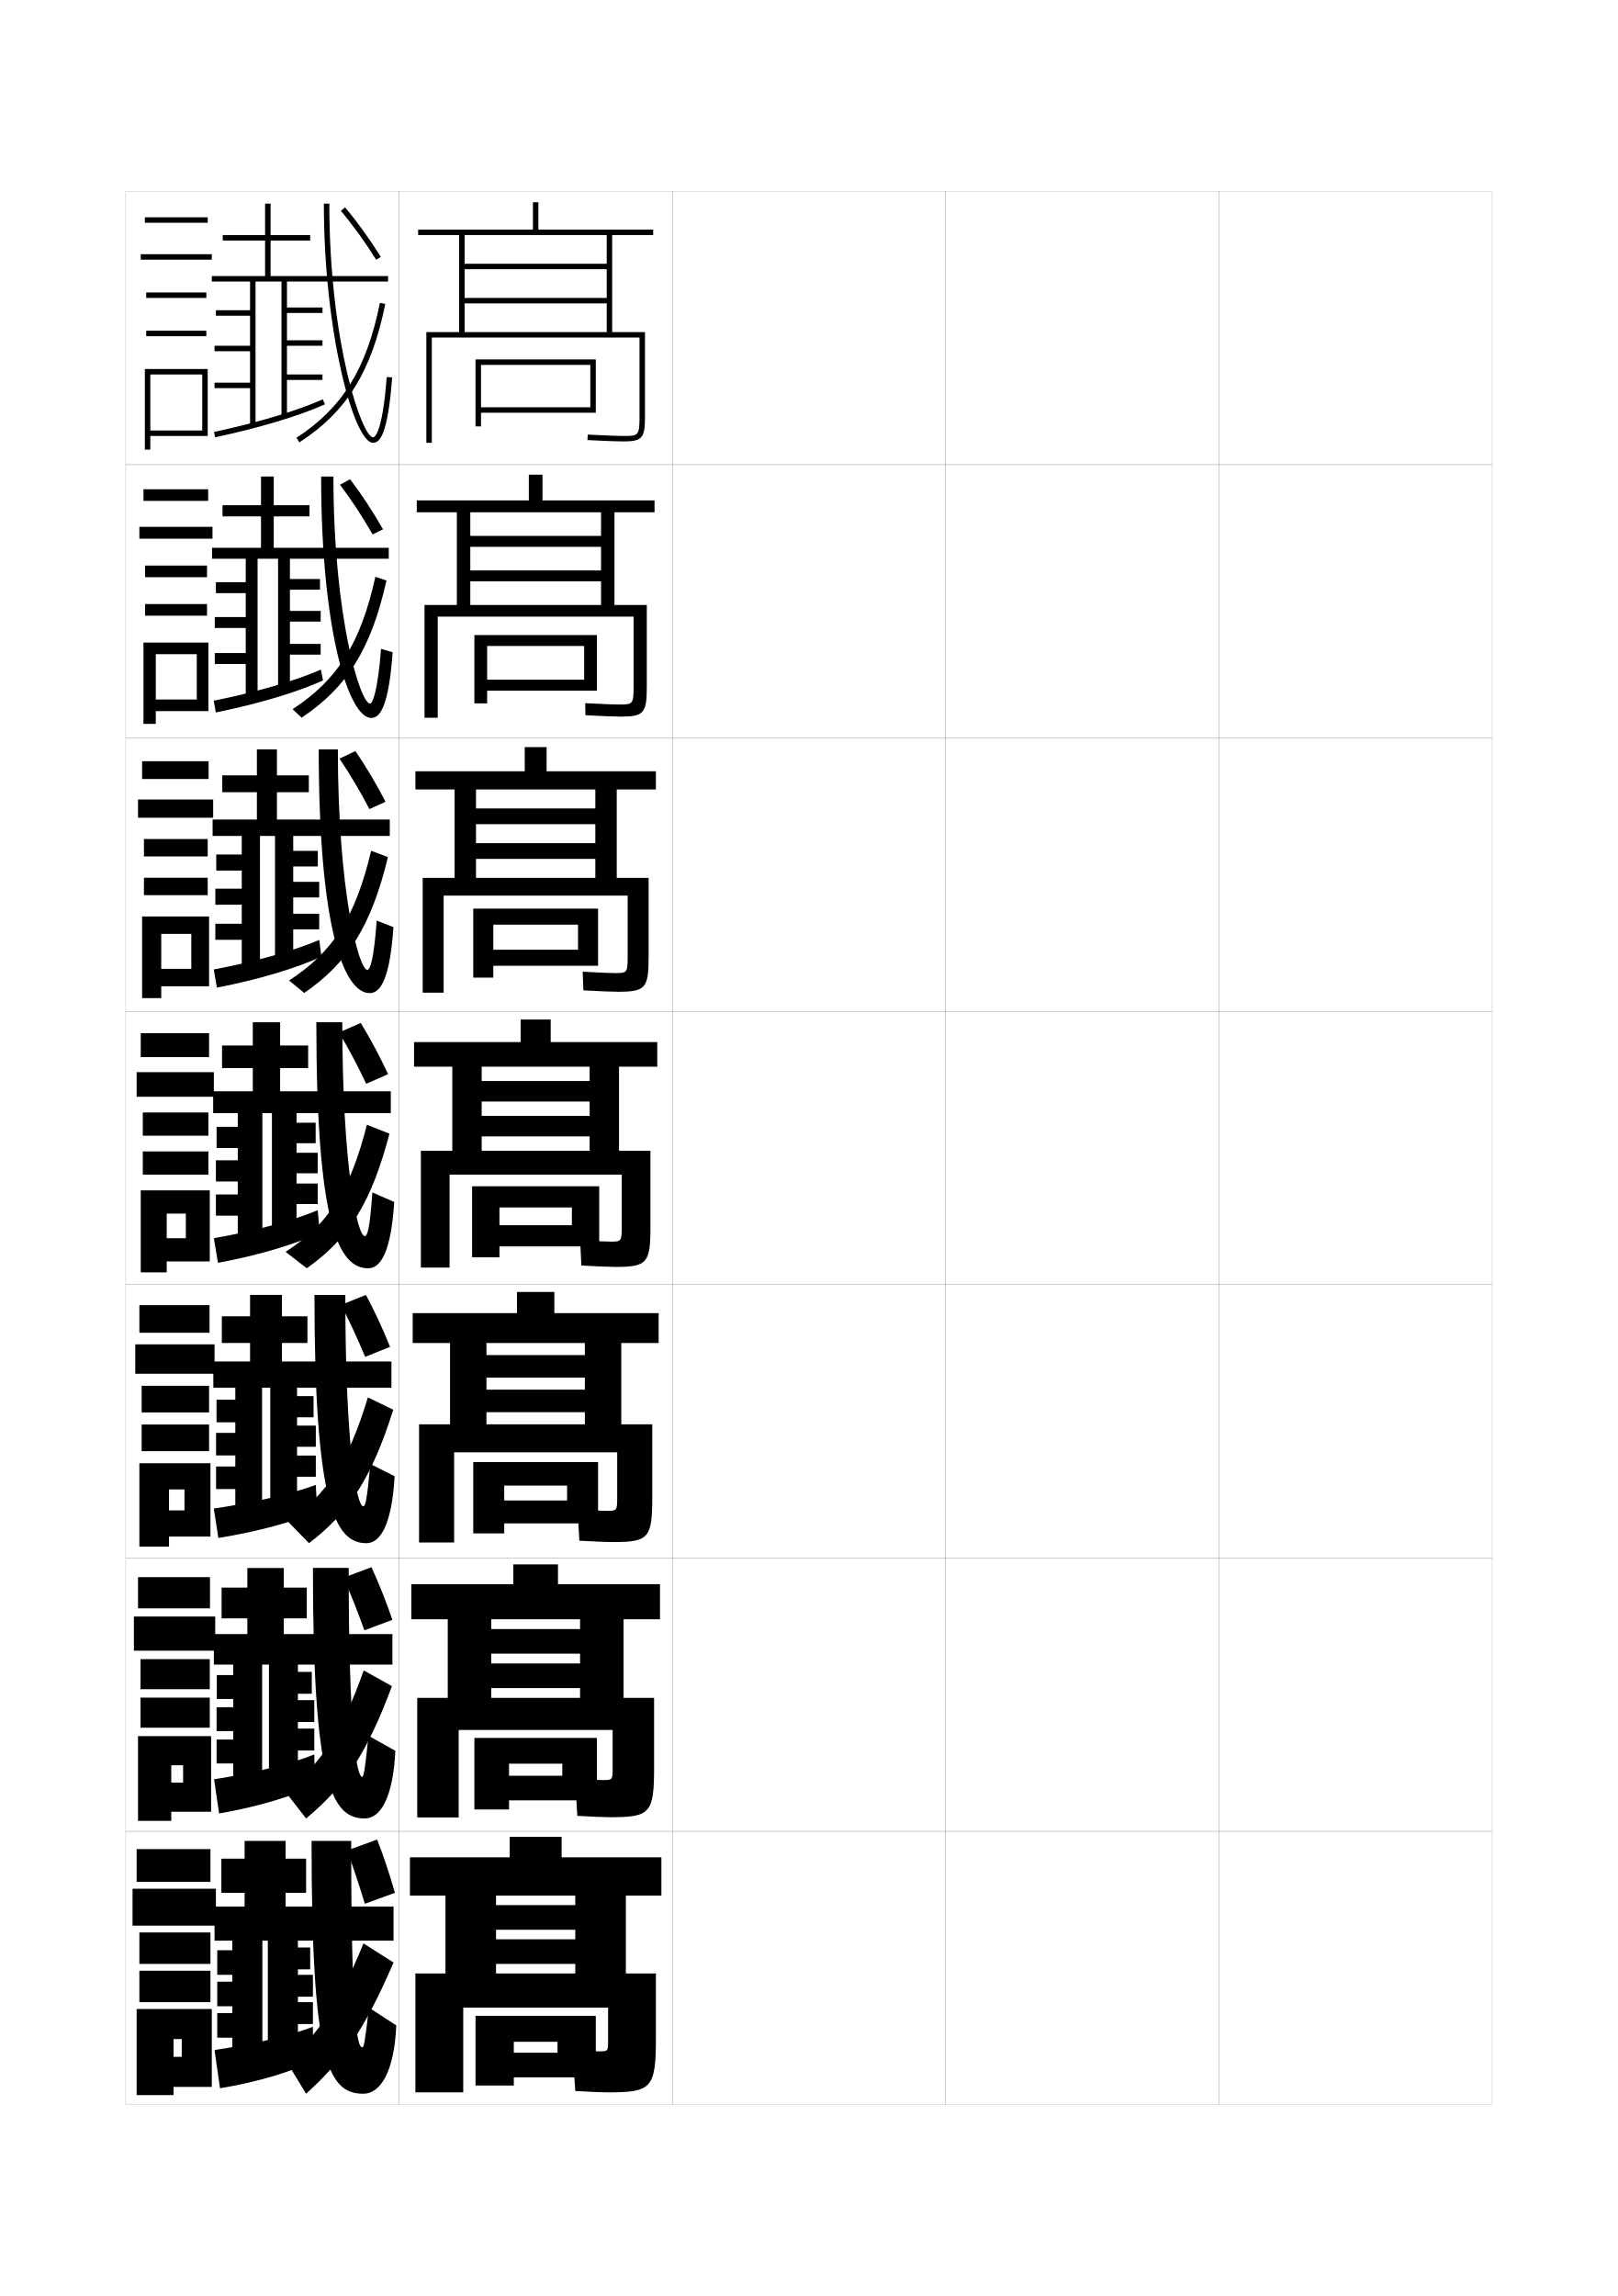
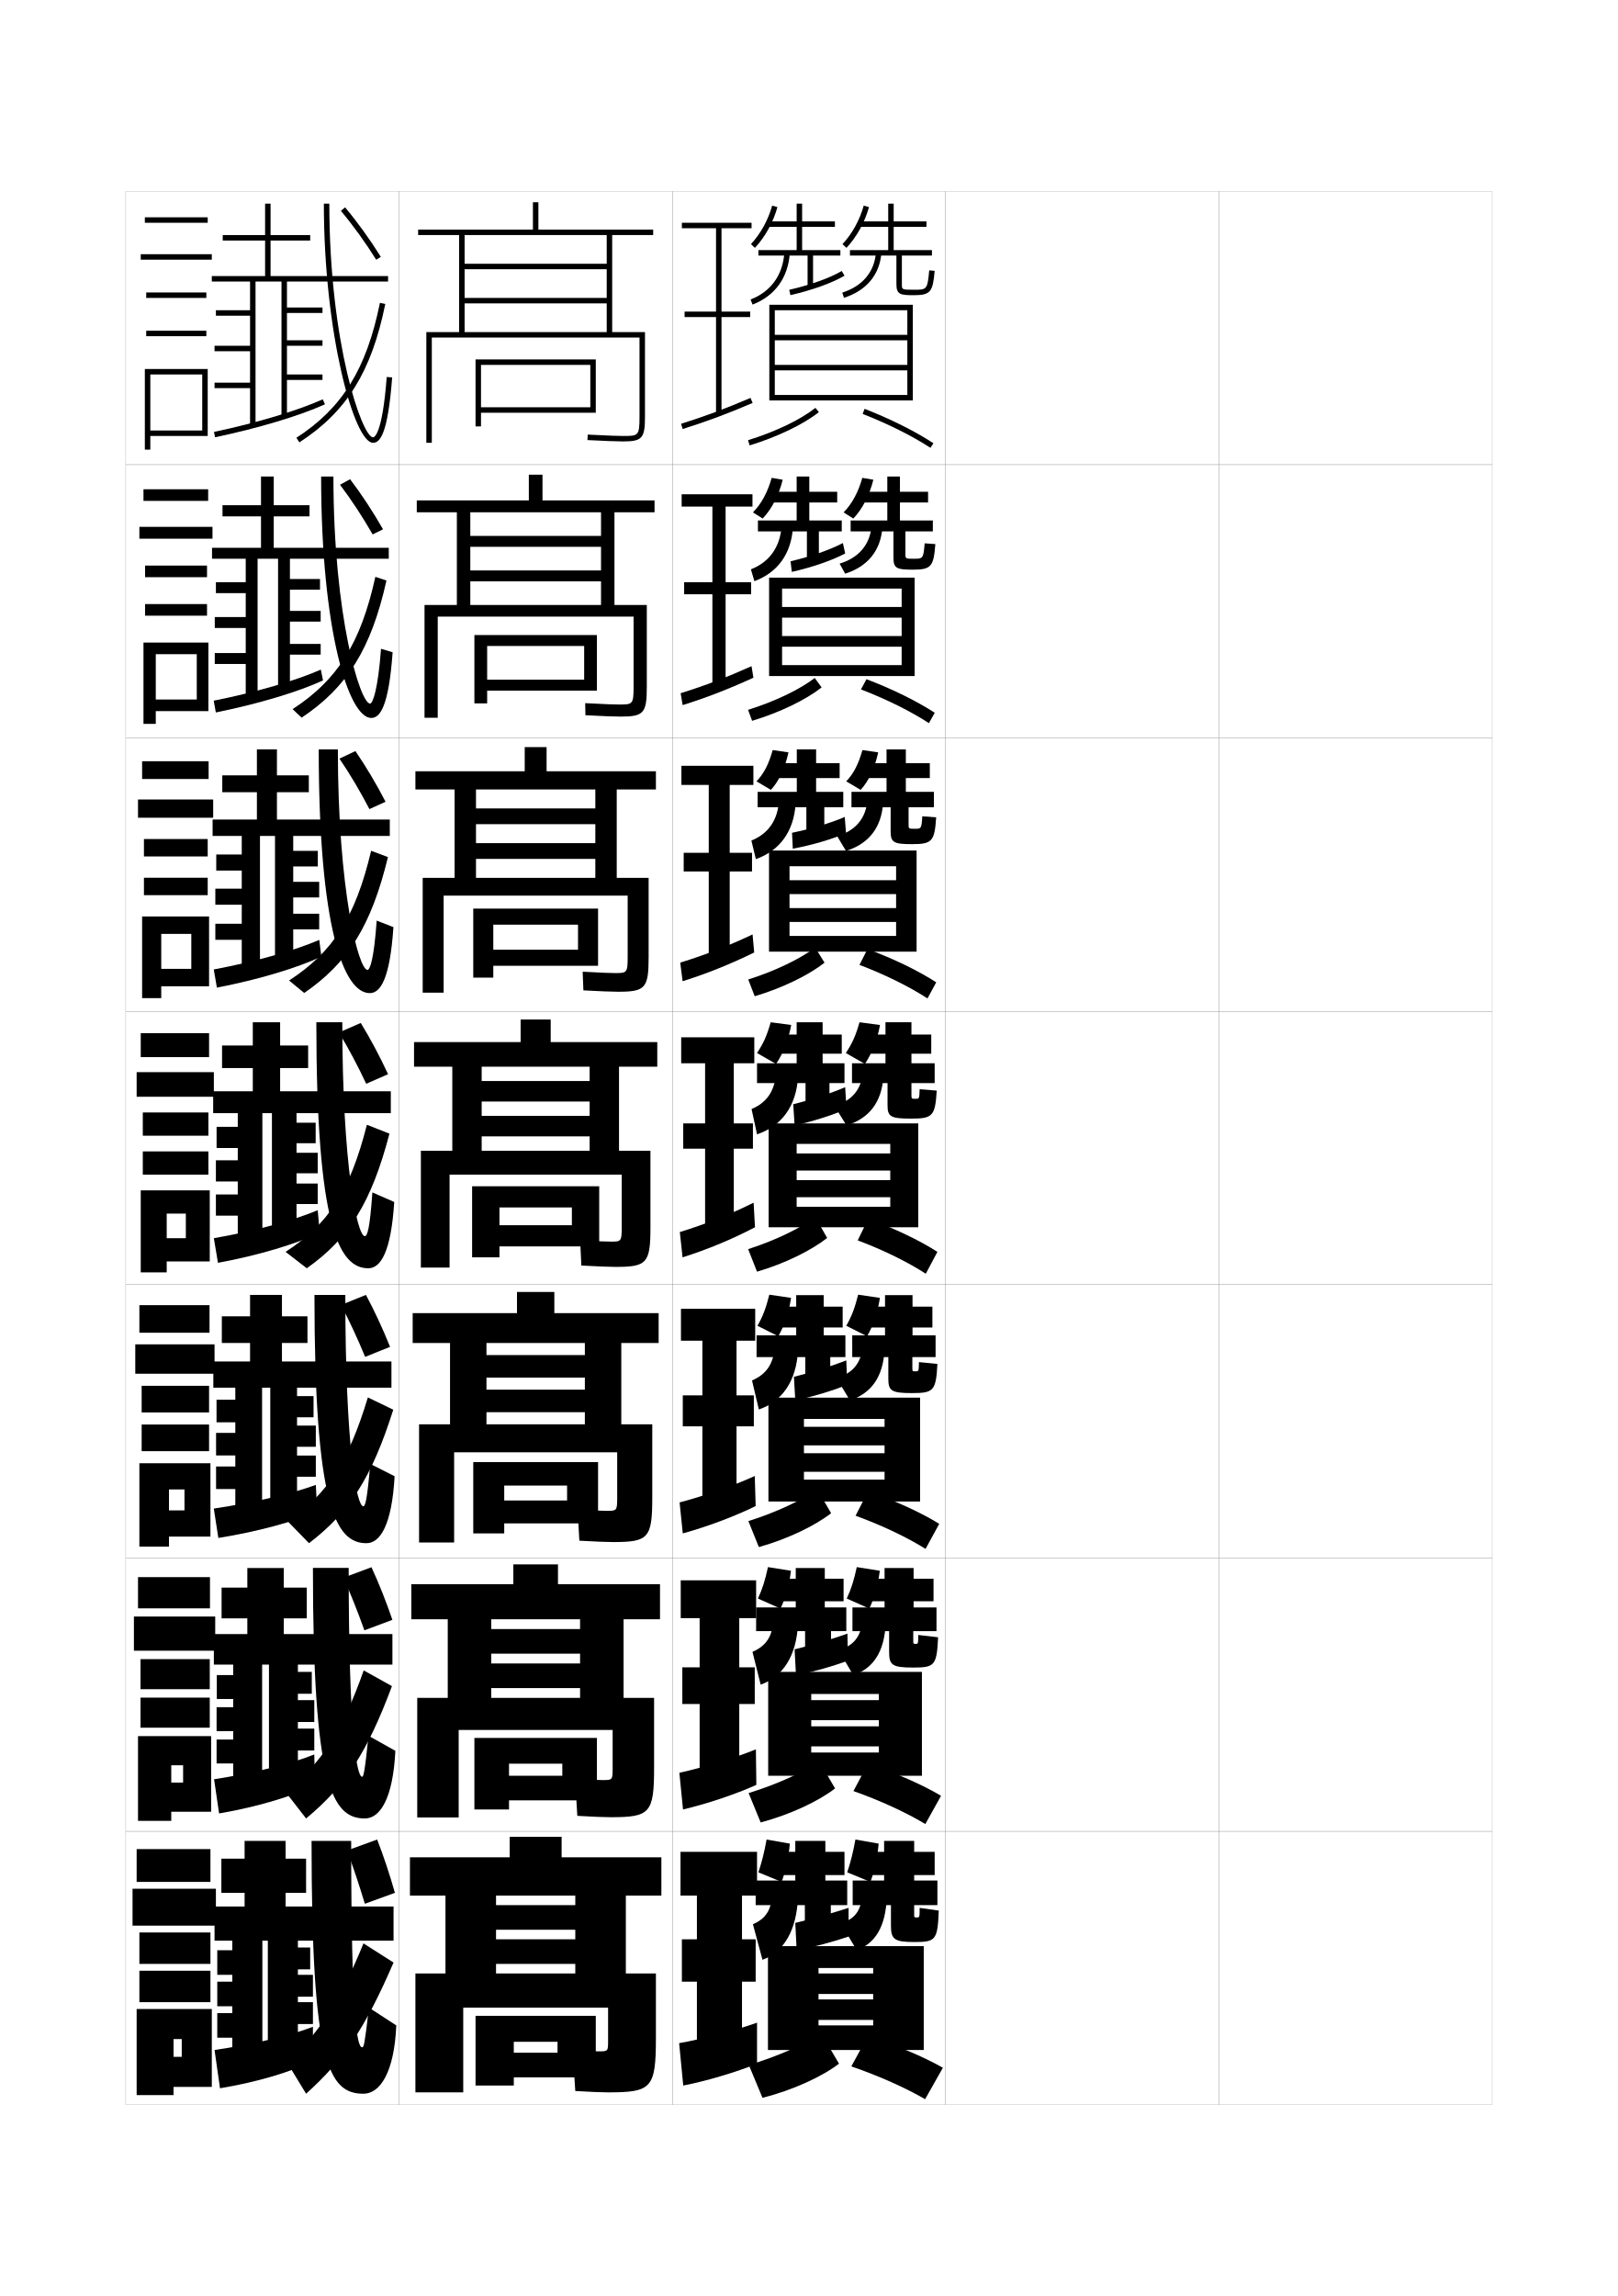
<svg xmlns="http://www.w3.org/2000/svg" version="1.1" id="glyphs" x="0px" y="0px" width="592px" height="840px" viewBox="0 0 592 840" enable-background="new 0 0 592 840" xml:space="preserve">
  <g>
    <rect x="46" y="70" fill="none" stroke="#999999" stroke-width="0.1" width="100" height="100" />
    <rect x="46" y="170" fill="none" stroke="#999999" stroke-width="0.1" width="100" height="100" />
    <rect x="46" y="270" fill="none" stroke="#999999" stroke-width="0.1" width="100" height="100" />
    <rect x="46" y="370" fill="none" stroke="#999999" stroke-width="0.1" width="100" height="100" />
    <rect x="46" y="470" fill="none" stroke="#999999" stroke-width="0.1" width="100" height="100" />
    <rect x="46" y="570" fill="none" stroke="#999999" stroke-width="0.1" width="100" height="100" />
    <rect x="46" y="670" fill="none" stroke="#999999" stroke-width="0.1" width="100" height="100" />
    <rect x="146" y="70" fill="none" stroke="#999999" stroke-width="0.1" width="100" height="100" />
    <rect x="146" y="170" fill="none" stroke="#999999" stroke-width="0.1" width="100" height="100" />
    <rect x="146" y="270" fill="none" stroke="#999999" stroke-width="0.1" width="100" height="100" />
    <rect x="146" y="370" fill="none" stroke="#999999" stroke-width="0.1" width="100" height="100" />
    <rect x="146" y="470" fill="none" stroke="#999999" stroke-width="0.1" width="100" height="100" />
    <rect x="146" y="570" fill="none" stroke="#999999" stroke-width="0.1" width="100" height="100" />
    <rect x="146" y="670" fill="none" stroke="#999999" stroke-width="0.1" width="100" height="100" />
    <rect x="246" y="70" fill="none" stroke="#999999" stroke-width="0.1" width="100" height="100" />
    <rect x="246" y="170" fill="none" stroke="#999999" stroke-width="0.1" width="100" height="100" />
    <rect x="246" y="270" fill="none" stroke="#999999" stroke-width="0.1" width="100" height="100" />
    <rect x="246" y="370" fill="none" stroke="#999999" stroke-width="0.1" width="100" height="100" />
    <rect x="246" y="470" fill="none" stroke="#999999" stroke-width="0.1" width="100" height="100" />
    <rect x="246" y="570" fill="none" stroke="#999999" stroke-width="0.1" width="100" height="100" />
    <rect x="246" y="670" fill="none" stroke="#999999" stroke-width="0.1" width="100" height="100" />
    <rect x="346" y="70" fill="none" stroke="#999999" stroke-width="0.1" width="100" height="100" />
    <rect x="346" y="170" fill="none" stroke="#999999" stroke-width="0.1" width="100" height="100" />
    <rect x="346" y="270" fill="none" stroke="#999999" stroke-width="0.1" width="100" height="100" />
    <rect x="346" y="370" fill="none" stroke="#999999" stroke-width="0.1" width="100" height="100" />
    <rect x="346" y="470" fill="none" stroke="#999999" stroke-width="0.1" width="100" height="100" />
    <rect x="346" y="570" fill="none" stroke="#999999" stroke-width="0.1" width="100" height="100" />
    <rect x="346" y="670" fill="none" stroke="#999999" stroke-width="0.1" width="100" height="100" />
    <rect x="446" y="70" fill="none" stroke="#999999" stroke-width="0.1" width="100" height="100" />
    <rect x="446" y="170" fill="none" stroke="#999999" stroke-width="0.1" width="100" height="100" />
    <rect x="446" y="270" fill="none" stroke="#999999" stroke-width="0.1" width="100" height="100" />
    <rect x="446" y="370" fill="none" stroke="#999999" stroke-width="0.1" width="100" height="100" />
    <rect x="446" y="470" fill="none" stroke="#999999" stroke-width="0.1" width="100" height="100" />
    <rect x="446" y="570" fill="none" stroke="#999999" stroke-width="0.1" width="100" height="100" />
    <rect x="446" y="670" fill="none" stroke="#999999" stroke-width="0.1" width="100" height="100" />
  </g>
  <g>
    <rect x="53" y="79.5" width="23" height="2" />
    <rect x="51.5" y="93" width="26" height="2" />
    <rect x="53.5" y="107" width="22" height="2" />
    <rect x="53.5" y="121" width="22" height="2" />
    <polygon points="55,157.5 55,159.5 76,159.5 76,135 53,135 53,164.5 55,164.5 55,137 74,137 74,157.5  " />
  </g>
  <g>
    <g>
      <rect x="52.5" y="179" width="23.667" height="4.25" />
      <rect x="51" y="192.75" width="26.75" height="4.333" />
      <rect x="53.083" y="206.917" width="22.667" height="4.25" />
      <rect x="53.083" y="221" width="22.667" height="4.25" />
      <polygon points="76.25,260.166 76.25,235.083 52.5,235.083 52.5,264.833 57,264.833 57,239.333     72,239.333 72,255.917 57,255.917 57,260.166   " />
    </g>
    <g>
      <rect x="52" y="278.5" width="24.333" height="6.5" />
      <rect x="50.5" y="292.5" width="27.5" height="6.667" />
      <rect x="52.667" y="306.958" width="23.333" height="6.375" />
      <rect x="52.667" y="321.125" width="23.333" height="6.375" />
      <polygon points="76.5,360.833 76.5,335.292 52,335.292 52,365.167 59,365.167 59,341.667 70,341.667     70,354.458 59,354.458 59,360.833   " />
    </g>
    <g>
      <rect x="51.5" y="378" width="25" height="8.75" />
      <rect x="50" y="392.25" width="28.25" height="9" />
      <rect x="52.25" y="407" width="24" height="8.5" />
      <rect x="52.25" y="421.25" width="24" height="8.5" />
      <polygon points="76.75,461.5 76.75,435.5 51.5,435.5 51.5,465.5 61,465.5 61,444 68,444 68,453 61,453 61,461.5   " />
    </g>
    <g>
      <rect x="51" y="477.5" width="25.667" height="10.084" />
      <rect x="49.5" y="491.834" width="29" height="10.75" />
      <rect x="51.833" y="507" width="24.667" height="9.75" />
      <rect x="51.833" y="521.166" width="24.667" height="9.75" />
      <polygon points="77,562.167 77,535.334 51,535.334 51,565.834 61.833,565.834 61.833,544.916     67.5,544.916 67.5,552.584 61.833,552.584 61.833,562.167   " />
    </g>
    <g>
      <rect x="50.5" y="577" width="26.333" height="11.417" />
      <rect x="49" y="591.417" width="29.75" height="12.5" />
      <rect x="51.417" y="607" width="25.333" height="11" />
      <rect x="51.417" y="621.083" width="25.333" height="11" />
      <polygon points="77.25,662.834 77.25,635.167 50.5,635.167 50.5,666.167 62.667,666.167     62.667,645.833 67,645.833 67,652.167 62.667,652.167 62.667,662.834   " />
    </g>
  </g>
  <g>
    <rect x="50" y="676.5" width="27" height="12" />
    <rect x="48.5" y="691" width="30.5" height="13.5" />
    <rect x="51" y="707" width="26" height="11.5" />
    <rect x="51" y="721" width="26" height="11.5" />
    <polygon points="77.5,763.5 77.5,735 50,735 50,766.5 63.5,766.5 63.5,746 66.5,746 66.5,752.5 63.5,752.5 63.5,763.5  " />
  </g>
  <g>
    <polygon points="143.229,507.688 143.229,498.104 103.167,498.104 103.167,491.335    112.5,491.335 112.5,481.584 103.167,481.584 103.167,473.75 91.5,473.75 91.5,481.584    81.167,481.584 81.167,491.335 91.5,491.335 91.5,498.104 78.062,498.104 78.062,507.688    86.104,507.688 86.104,512.104 79.229,512.104 79.229,520.354 86.104,520.354    86.104,524.229 79.062,524.229 79.062,532.479 86.104,532.479 86.104,536.521    79.062,536.521 79.062,544.771 86.104,544.771 86.104,554.37 95.896,554.37    95.896,507.688 98.896,507.688 98.896,551.537 108.688,551.537 108.688,540.271 115.562,540.271    115.562,532.521 108.688,532.521 108.688,529.312 115.562,529.312 115.562,521.562 108.688,521.562    108.688,518.521 114.729,518.521 114.729,510.771 108.688,510.771 108.688,507.688  " />
    <path d="M79.896,562.666l-1.667-10.75c15.471-2.309,29.03-5.596,37.333-8.666l0.5,9.75   C107.979,556.589,94.468,560.33,79.896,562.666z" />
    <path d="M132.938,551.083c-2.401,0-6.583-20.997-6.583-77.333H115.062   c0,76.426,7.455,90.833,19,90.833c5.047,0,9.319-6.605,10.333-24.499l-8.917-4.501   C134.313,549.215,133.609,551.083,132.938,551.083z" />
    <path d="M105.438,556.75c14.336-10.387,22.034-21.869,29.167-45.5l9.292,4.5   c-7.875,24.866-15.975,37.463-30.833,48.833L105.438,556.75z" />
    <path d="M133.604,496.416c-2.708-6.588-5.788-13.216-8.833-19l9.125-3.666   c3.067,5.684,6.198,12.457,8.833,19L133.604,496.416z" />
  </g>
  <g>
    <polygon points="143.583,609 143.583,597.833 103.833,597.833 103.833,592.083 112.25,592.083    112.25,580.833 103.833,580.833 103.833,573.666 90.5,573.666 90.5,580.833 81.083,580.833    81.083,592.083 90.5,592.083 90.5,597.833 78.25,597.833 78.25,609 85.334,609 85.334,612.833    79.333,612.833 79.333,621.584 85.334,621.584 85.334,624.583 79.25,624.583    79.25,633.333 85.334,633.333 85.334,636.417 79.25,636.417 79.25,645.167 85.334,645.167    85.334,654.275 95.917,654.275 95.917,609 98.417,609 98.417,651.358 109,651.358    109,640.417 115,640.417 115,632.416 109,632.416 109,630.001 115,630.001    115,622 109,622 109,619.667 114.084,619.667 114.084,611.667 109,611.667    109,609  " />
    <path d="M80.167,663.458l-1.833-12.5c15.39-2.424,28.571-5.834,36.666-9.084L115.25,653.125   C107.458,657.031,94.391,661.021,80.167,663.458z" />
    <path d="M132.5,650.041c-1.935,0-4.916-15.775-4.916-76.416H114.5   c0,78.56,6.73,91.666,19,91.666c5.487,0,10.289-7.069,11.167-24.749   l-9.833-5.501C133.43,648.846,132.964,650.041,132.5,650.041z" />
    <path d="M104.5,655.625c13.087-10.603,20.586-21.868,28.584-44.5l10.333,5.75   c-9.17,24.544-17.101,36.523-31.417,48.416L104.5,655.625z" />
    <path d="M133.333,596.458c-2.387-6.719-5.019-13.3-7.667-19.25l10.25-3.833   c2.665,5.723,5.42,12.687,7.667,19.25L133.333,596.458z" />
  </g>
  <g>
    <polygon points="142,103 142,101 99,101 99,88 113.5,88 113.5,86 99,86 99,74.5 97,74.5 97,86 81.5,86 81.5,88 97,88 97,101    77.5,101 77.5,103 91.5,103 91.5,113.5 79,113.5 79,115.5 91.5,115.5 91.5,126.5 78.5,126.5 78.5,128.5 91.5,128.5 91.5,140    78.5,140 78.5,142 91.5,142 91.5,155.5 93.5,155.5 93.5,103 103,103 103,152.5 105,152.5 105,139 118,139 118,137 105,137    105,126.5 118,126.5 118,124.5 105,124.5 105,114.5 118,114.5 118,112.5 105,112.5 105,103  " />
    <path d="M78.707,159.979l-0.414-1.957c15.772-3.337,30.649-7.798,39.795-11.933   l0.824,1.822C109.504,152.164,94.85,156.562,78.707,159.979z" />
    <path d="M136.5,162c-6.943,0-18-40.044-18-87.5h2c0,50.973,12.012,85.5,16,85.5   c0.341,0,3.377-0.619,5.003-22.075l1.994,0.15C141.891,159.28,138.914,162,136.5,162z" />
    <path d="M109.543,161.84l-1.086-1.68c16.797-10.868,25.651-25.168,30.562-49.359   l1.961,0.398C135.949,135.976,126.842,150.646,109.543,161.84z" />
    <path d="M137.651,95.029c-3.937-6.311-8.523-12.662-12.917-17.886l1.531-1.287   c4.451,5.293,9.098,11.727,13.083,18.114L137.651,95.029z" />
  </g>
  <g>
    <polygon points="144,710 144,697.5 104.5,697.5 104.5,692.5 112,692.5 112,680 104.5,680 104.5,673.5 89.5,673.5 89.5,680 81,680    81,692.5 89.5,692.5 89.5,697.5 78.5,697.5 78.5,710 85,710 85,713.5 79.5,713.5 79.5,722.5 85,722.5 85,725 79.5,725 79.5,734    85,734 85,736.5 79.5,736.5 79.5,745.5 85,745.5 85,754.181 96,754.181 96,710 98,710 98,751.181 109,751.181    109,740.5 114.5,740.5 114.5,732.5 109,732.5 109,730.5 114.5,730.5 114.5,722.5 109,722.5 109,720.5 113.5,720.5 113.5,712.5    109,712.5 109,710  " />
    <path d="M80.5,764l-2-14c15.309-2.273,28.113-5.426,36-8.5V754   C106.999,757.853,94.375,761.706,80.5,764z" />
    <path d="M132.5,749c-1.844,0-4-10.555-4-75.5H114c0,80.694,6.005,92.5,19,92.5   c5.929,0,11.259-7.534,12-25l-10-6.5C133.359,748.477,133.131,749,132.5,749z" />
    <path d="M105,754.5c11.838-10.818,19.138-21.866,28-43.5l11,7c-10.465,24.223-18.226,35.584-32,48   L105,754.5z" />
    <path d="M133.5,696.5c-2.066-6.849-4.251-13.384-6.5-19.5l11-4c2.264,5.763,4.642,12.916,6.5,19.5   L133.5,696.5z" />
  </g>
  <g>
    <g>
      <polygon points="142.25,204.417 142.25,200.416 100.166,200.416 100.166,188.917 113.25,188.917     113.25,184.833 100.166,184.833 100.166,174.333 95.5,174.333 95.5,184.833 81.417,184.833     81.417,188.917 95.5,188.917 95.5,200.416 77.583,200.416 77.583,204.417     89.916,204.417 89.916,213 79,213 79,217 89.916,217 89.916,225.75 78.583,225.75 78.583,229.75     89.916,229.75 89.916,238.917 78.583,238.917 78.583,242.917 89.916,242.917     89.916,255.196 94.25,255.196 94.25,204.417 101.75,204.417 101.75,252.28 106.083,252.28     106.083,239.5 117.333,239.5 117.333,235.583 106.083,235.583 106.083,227.416     117.333,227.416 117.333,223.5 106.083,223.5 106.083,215.75 117.083,215.75 117.083,211.834     106.083,211.834 106.083,204.417   " />
      <path d="M78.972,260.652l-0.776-4.305c15.699-3.133,30.263-7.415,39.196-11.372    l0.8,3.965C109.128,253.113,94.706,257.468,78.972,260.652z" />
      <path d="M135.416,257.417c0.954,0,2.89-5.047,4.003-20.051l4.246,1.267    c-1.455,20.173-4.688,24.034-7.832,24.034c-8.235,0-18.333-31.933-18.333-88.334h4.5    C122,225.659,131.802,257.417,135.416,257.417z" />
      <path d="M107.055,259.44c16.393-10.636,24.929-24.069,30.291-48.406l4.058,1.349    c-5.548,24.914-14.375,39.099-31.041,50.177L107.055,259.44z" />
      <path d="M136.351,195.52c-3.634-6.36-7.867-12.819-11.944-18.174l3.688-2.024    c4.123,5.41,8.391,11.894,12.056,18.326L136.351,195.52z" />
    </g>
    <g>
      <polygon points="77.792,299.833 77.792,305.833 88.458,305.833 88.458,312.625 79.125,312.625     79.125,318.5 88.458,318.5 88.458,325.125 78.792,325.125 78.792,331 88.458,331 88.458,337.958     78.792,337.958 78.792,343.833 88.458,343.833 88.458,354.893 95.125,354.893     95.125,305.833 100.625,305.833 100.625,352.06 107.292,352.06 107.292,340 116.792,340     116.792,334.292 107.292,334.292 107.292,328.333 116.792,328.333 116.792,322.625     107.292,322.625 107.292,317 116.292,317 116.292,311.292 107.292,311.292 107.292,305.833     142.625,305.833 142.625,299.833 101.333,299.833 101.333,289.833 113,289.833 113,283.667     101.333,283.667 101.333,274.167 94,274.167 94,283.667 81.333,283.667 81.333,289.833     94,289.833 94,299.833   " />
      <path d="M79.361,361.326l-1.138-6.652c15.626-2.929,29.875-7.032,38.598-10.811    l0.775,6.107C108.877,354.063,94.688,358.374,79.361,361.326z" />
      <path d="M134.458,354.833c0.916,0,2.355-3.794,3.376-18.025l6.123,2.383    c-1.303,19.141-4.791,24.142-8.666,24.142c-9.528,0-18.667-23.82-18.667-89.167h7    C123.625,325.846,131.217,354.833,134.458,354.833z" />
      <path d="M105.777,358.72c15.989-10.403,24.206-22.97,30.021-47.453l6.154,2.299    c-6.064,25.051-14.612,38.75-30.646,49.713L105.777,358.72z" />
      <path d="M135.175,296.01c-3.331-6.41-7.211-12.976-10.972-18.462l5.844-2.762    c3.796,5.527,7.684,12.061,11.028,18.538L135.175,296.01z" />
    </g>
    <g>
      <polygon points="78,399.25 78,407.25 87,407.25 87,412.25 79.25,412.25 79.25,420 87,420 87,424.5 79,424.5 79,432.25 87,432.25     87,437 79,437 79,444.75 87,444.75 87,454.59 96,454.59 96,407.25 99.5,407.25 99.5,451.84 108.5,451.84     108.5,440.5 116.25,440.5 116.25,433 108.5,433 108.5,429.25 116.25,429.25 116.25,421.75 108.5,421.75 108.5,418.25     115.5,418.25 115.5,410.75 108.5,410.75 108.5,407.25 143,407.25 143,399.25 102.5,399.25 102.5,390.75 112.75,390.75     112.75,382.5 102.5,382.5 102.5,374 92.5,374 92.5,382.5 81.25,382.5 81.25,390.75 92.5,390.75 92.5,399.25   " />
      <path d="M79.75,462l-1.5-9c15.553-2.725,29.488-6.649,38-10.25L117,451    C108.626,455.014,94.67,459.279,79.75,462z" />
      <path d="M133.5,452.25c-2.867,0-8.25-26.218-8.25-78.25h-9.5c0,74.292,8.18,90,19,90    c4.605,0,8.349-6.142,9.5-24.25l-8-3.5C135.321,449.709,134.379,452.25,133.5,452.25z" />
      <path d="M104.5,458c15.585-10.17,23.482-21.87,29.75-46.5l8.25,3.25    c-6.58,25.188-14.85,38.402-30.25,49.25L104.5,458z" />
      <path d="M134,396.5c-3.028-6.459-6.556-13.133-10-18.75l8-3.5c3.469,5.645,6.977,12.229,10,18.75    L134,396.5z" />
    </g>
  </g>
  <g>
    <rect x="195" y="74" width="2" height="11" />
    <path d="M239,86v-2h-86v2h69v10.5h-52v2h52V109h-52v2h52v10.5h-52V86h-2v35.5h-12V162h2v-38.5h76v29c0,7-0.453,7-6,7   c-1.245,0-4.583-0.064-12.948-0.499l-0.104,1.998   C221.182,161.322,225.816,161.5,228,161.5c6.953,0,8-1.178,8-9v-31h-12V86H239z" />
    <polygon points="176,156 174,156 174,131.5 218,131.5 218,151 176,151 176,149 216,149 216,133.5 176,133.5  " />
  </g>
  <g>
    <rect x="193.5" y="173.666" width="5" height="10.75" />
    <path d="M239.5,187.416v-4.333h-87v4.333h67.417v8.64h-47.833v4h47.833v8.64   h-47.833v3.999h47.833v8.64h-47.833v-33.917h-4.917v33.917h-11.833v41.25h4.833v-37   h71.667v25.717c0,6.443-0.386,6.45-5.333,6.45c-1.317,0-4.599-0.081-12.374-0.499   l0.081,4.416c6.172,0.327,10.665,0.5,12.876,0.5   c8.454,0,9.583-1.232,9.583-10.833v-30h-11.833v-33.917H239.5z" />
    <polygon points="178.25,257.333 173.583,257.333 173.583,232.333 218.417,232.333    218.417,252.667 178.25,252.667 178.25,248.667 213.75,248.667 213.75,236.333 178.25,236.333  " />
  </g>
  <g>
    <rect x="192" y="273.333" width="8" height="10.5" />
    <path d="M240,288.833v-6.667h-88v6.667h65.833v6.945h-43.667v5.75h43.667v6.945h-43.667   v5.749h43.667v6.945h-43.667v-32.333h-7.833v32.333h-11.667v42h7.667v-35.5h67.333   v22.434C229.667,355.986,229.349,356,225,356c-1.389,0-4.614-0.097-11.799-0.5l0.265,6.833   c6.11,0.332,10.462,0.5,12.701,0.5c9.955,0,11.167-1.287,11.167-12.667v-29h-11.667   v-32.333H240z" />
    <polygon points="180.5,357.667 173.167,357.667 173.167,332.417 218.833,332.417    218.833,353.333 180.5,353.333 180.5,347.458 211.5,347.458 211.5,338.292 180.5,338.292  " />
  </g>
  <g>
    <g>
      <rect x="190.5" y="373" width="11" height="10.25" />
      <path d="M240.5,390.25v-9h-89v9h64.25v5.25h-39.5v7.5h39.5v5.25h-39.5v7.5h39.5V421h-39.5v-30.75H165.5V421H154v42.75h10.5v-34h63    v19.15c0,5.329-0.25,5.35-4,5.35c-1.46,0-4.629-0.113-11.225-0.5l0.449,9.25    c6.049,0.336,10.26,0.5,12.525,0.5c11.455,0,12.75-1.342,12.75-14.5v-28h-11.5v-30.75H240.5z" />
      <polygon points="182.75,460 172.75,460 172.75,434 219.25,434 219.25,456 182.75,456 182.75,448.25 209.25,448.25 209.25,441.75     182.75,441.75   " />
    </g>
    <g>
      <rect x="189.167" y="472.667" width="13.667" height="10.083" />
      <path d="M241,491.333v-10.916h-90v10.916h63V495.75h-36V504h36v4.417h-36v8.25h36v4.416h-36v-29.75    h-13.333v29.75h-11.333v43.25h12.833v-32.999h59.667v16.616    c0,4.772-0.184,4.8-3.833,4.8c-1.532,0-4.644-0.13-10.65-0.5l0.633,11.417    c5.987,0.341,10.057,0.499,12.35,0.499c12.956,0,14.333-1.396,14.333-16.332    v-26.751h-11.333v-29.75H241z" />
      <polygon points="184.5,561 173.167,561 173.167,534.916 218.833,534.916 218.833,557.334     184.5,557.334 184.5,548.959 207.5,548.959 207.5,543.5 184.5,543.5   " />
    </g>
    <g>
      <rect x="187.833" y="572.334" width="16.333" height="9.916" />
      <path d="M241.5,592.416v-12.832h-91v12.832h61.75V596h-32.5v9h32.5v3.584h-32.5v9h32.5v3.582h-32.5v-28.75    h-15.917v28.75h-11.166v43.75h15.166v-31.999h56.334V647c0,4.216-0.118,4.25-3.667,4.25    c-1.604,0-4.659-0.146-10.075-0.5l0.817,13.584    c5.925,0.345,9.854,0.499,12.175,0.499c14.457,0,15.916-1.45,15.916-18.166    v-25.501h-11.167v-28.75H241.5z" />
      <polygon points="186.25,649.667 205.75,649.667 205.75,645.25 186.25,645.25 186.25,662 173.583,662     173.583,635.833 218.417,635.833 218.417,658.667 186.25,658.667   " />
    </g>
  </g>
  <g>
    <rect x="186.5" y="672" width="19" height="10.5" />
    <path d="M152,722v43.5h17.5v-31h53v12.3c0,3.659-0.052,3.7-3.5,3.7   c-1.675,0-4.674-0.163-9.5-0.5l1,15c5.864,0.351,9.652,0.5,12,0.5c15.958,0,17.5-1.505,17.5-20   V722h-11v-28.5h13v-14h-92v14h60.5v3.5h-29v9h29v3.5h-29v9h29v3.5h-29v-28.5H163V722H152z" />
    <polygon points="188,751 188,760 218,760 218,737.5 174,737.5 174,763 188,763 188,747 204,747 204,751  " />
  </g>
+   <g>
+     <g>
+       <polygon points="275,83.5 275,81.5 249.5,81.5 249.5,83.5 262,83.5 262,114 250.5,114 250.5,116 262,116 262,151.5 264,151.5     264,116 274.5,116 274.5,114 264,114 264,83.5   " />
+       <path d="M249.201,155.046l0.598,1.908c8.745-2.737,16.16-5.5,25.594-9.534    l-0.785-1.84C265.238,149.588,257.879,152.33,249.201,155.046z" />
+     </g>
+     <g>
+       <polygon points="275.333,185.333 275.333,180.833 249.417,180.833 249.417,185.333     260.666,185.333 260.666,213 250.333,213 250.333,217.416 260.666,217.416     260.666,251.167 265.5,251.167 265.5,217.416 274.833,217.416 274.833,213 265.5,213     265.5,185.333   " />
+       <path d="M249.051,253.614l0.731,4.355c8.79-2.75,16.831-5.876,25.896-10.022    l-0.69-4.227C266.095,247.727,258.017,250.831,249.051,253.614z" />
+     </g>
+     <g>
+       <polygon points="275.667,287.167 275.667,280.167 249.333,280.167 249.333,287.167     259.333,287.167 259.333,312 250.167,312 250.167,318.833 259.333,318.833     259.333,350.833 267,350.833 267,318.833 275.167,318.833 275.167,312 267,312 267,287.167   " />
+       <path d="M248.9,352.182l0.866,6.802c8.834-2.764,17.501-6.252,26.197-10.511    l-0.595-6.613C266.952,345.866,258.154,349.332,248.9,352.182z" />
+     </g>
+     <g>
+       <polygon points="276,389 276,379.5 249.25,379.5 249.25,389 258,389 258,411 250,411 250,420.25 258,420.25 258,450.5     268.5,450.5 268.5,420.25 275.5,420.25 275.5,411 268.5,411 268.5,389   " />
+       <path d="M248.75,450.75l1,9.25c8.879-2.777,18.172-6.629,26.5-11l-0.5-9    C267.809,444.005,258.292,447.832,248.75,450.75z" />
+     </g>
+     <g>
+       <polygon points="276.333,490.5 276.333,478.833 249.166,478.833 249.166,490.5 257,490.5 257,510.5     249.833,510.5 249.833,521.833 257,521.833 257,551.5 269.5,551.5 269.5,521.833 275.833,521.833     275.833,510.5 269.5,510.5 269.5,490.5   " />
+       <path d="M276.5,551l-0.333-11c-7.827,3.58-18.195,7.201-27.5,9.666L249.833,561    C258.49,558.627,268.495,554.925,276.5,551z" />
+     </g>
+     <g>
+       <polygon points="276.667,592 276.667,578.167 249.083,578.167 249.083,592 256,592 256,610     249.667,610 249.667,623.416 256,623.416 256,652.5 270.5,652.5 270.5,623.416 276.167,623.416     276.167,610 270.5,610 270.5,592   " />
+       <path d="M276.75,653l-0.167-13c-7.712,3.156-18.931,6.569-28,8.583L249.917,662    C258.351,660.033,269.069,656.479,276.75,653z" />
+     </g>
+     <g>
+       <polygon points="271.5,753.5 271.5,725 276.5,725 276.5,709.5 271.5,709.5 271.5,693.5 277,693.5 277,677.5 249,677.5 249,693.5     255,693.5 255,709.5 249.5,709.5 249.5,725 255,725 255,753.5   " />
+       <path d="M277,755v-15c-7.598,2.731-19.668,5.938-28.5,7.5L250,763    C258.212,761.438,269.643,758.034,277,755z" />
+     </g>
+   </g>
+   <g>
+     <path d="M276.232,90.682l-1.465-1.363c3.545-3.809,6.304-8.811,7.769-14.086   l1.928,0.535C282.914,81.346,279.991,86.643,276.232,90.682z" />
+     <polygon points="295.5,105 297.5,105 297.5,93.5 307.5,93.5 307.5,91.5 293.5,91.5 293.5,83 305.5,83 305.5,81 293.5,81    293.5,74.5 291.5,74.5 291.5,81 281,81 281,83 291.5,83 291.5,91.5 277.5,91.5 277.5,93.5 295.5,93.5  " />
+     <path d="M275.358,111.434l-0.717-1.867c7.417-2.848,11.808-8.933,12.36-17.134   l1.996,0.135C288.389,101.591,283.545,108.291,275.358,111.434z" />
+     <path d="M289.222,107.975l-0.443-1.949c7.71-1.757,14.893-4.331,19.213-6.886   l1.018,1.721C304.52,103.516,297.123,106.175,289.222,107.975z" />
+     <path d="M309.732,90.682l-1.465-1.363c3.547-3.811,6.306-8.813,7.769-14.086   l1.928,0.535C316.416,81.343,313.493,86.64,309.732,90.682z" />
+     <path d="M340.004,98.91C339.366,106,339.091,106,334.5,106c-4.5,0-4.5,0-4.5-2V93.5h11v-2h-14V83h12v-2h-12v-6.5   h-2V81h-10.5v2H325v8.5h-14v2h17V104c0,3.818,1.562,4,6.5,4c6.157,0,6.825-1.46,7.496-8.91   L340.004,98.91z" />
+     <path d="M308.804,108.953l-0.607-1.906c7.38-2.35,11.751-7.544,12.307-14.625   l1.994,0.156C321.873,100.524,317.01,106.34,308.804,108.953z" />
+     <polygon points="281.5,146.5 283.5,146.5 283.5,113.5 332,113.5 332,122.5 283.5,122.5 283.5,124.5 332,124.5 332,133.5    283.5,133.5 283.5,135.5 332,135.5 332,144.5 283.5,144.5 283.5,146.5 334,146.5 334,111.5 281.5,111.5  " />
+     <path d="M274.294,162.956l-0.588-1.912c9.95-3.058,19.174-7.479,24.674-11.828   l1.24,1.568C293.937,155.279,284.468,159.829,274.294,162.956z" />
+     <path d="M340.453,163.837c-6.619-4.326-15.433-8.732-24.817-12.405l0.729-1.863   c9.509,3.723,18.452,8.195,25.183,12.595L340.453,163.837z" />
+   </g>
+   <g>
+     <path d="M275.509,187.462c3.147-3.218,5.396-7.457,6.849-12.641l4.035,0.69   c-1.355,5.497-3.961,10.715-7.333,14.192L275.509,187.462z" />
+     <polygon points="299.625,204.917 299.625,194.416 308,194.416 308,190.417 296.125,190.417    296.125,183.833 306.333,183.833 306.333,179.917 296.125,179.917 296.125,174.333    291.5,174.333 291.5,179.917 281.583,179.917 281.583,183.833 291.5,183.833 291.5,190.417    277.333,190.417 277.333,194.416 295.25,194.416 295.25,204.917  " />
+     <path d="M286.001,192.288l4.123,0.757c-0.618,9.604-5.663,16.484-14.093,19.577   l-1.27-4.328C281.579,205.606,285.506,200.107,286.001,192.288z" />
+     <path d="M289.269,205.35c7.391-1.733,14.412-4.184,19.142-6.674l0.846,3.814   c-4.853,2.562-11.984,5.031-19.525,6.743L289.269,205.35z" />
+     <path d="M308.676,187.462c3.148-3.219,5.396-7.458,6.848-12.641l4.035,0.69   c-1.354,5.495-3.959,10.713-7.332,14.192L308.676,187.462z" />
+     <path d="M338.336,198.773c-0.441,5.635-0.674,5.643-3.92,5.643   c-3.12,0-3.125-0.002-3.125-1.833v-8.167h10.042v-4h-12.042v-6.583h10.292v-3.917   h-10.292v-5.583h-4.625v5.583H314.75v3.917h9.916v6.583H311.25v4h15.666v9.667   c0,3.94,1.347,4.333,7.167,4.333c6.763,0,7.528-1.247,8.164-9.357   L338.336,198.773z" />
+     <path d="M318.918,192.281l3.955,0.688c-0.615,8.458-5.383,14.305-13.629,16.917   l-2.03-3.688C314.211,204.124,318.4,199.208,318.918,192.281z" />
+     <polygon points="281.416,247.333 286.167,247.333 286.167,215.333 329.916,215.333    329.916,222.066 286.167,222.066 286.167,225.967 329.916,225.967 329.916,232.7    286.167,232.7 286.167,236.6 329.916,236.6 329.916,243.333 286.167,243.333    286.167,247.333 334.666,247.333 334.666,211.333 281.416,211.333  " />
+     <path d="M273.721,259.695c9.804-3.052,18.885-7.431,24.398-11.655l2.516,3.454   c-5.739,4.523-15.255,9.146-25.439,12.227L273.721,259.695z" />
+     <path d="M315.037,252.22l2.01-3.733c9.496,3.607,18.375,7.991,24.984,12.288   l-2.146,3.783C333.313,260.274,324.488,255.867,315.037,252.22z" />
+   </g>
+   <g>
+     <path d="M276.805,285.856c2.75-2.877,4.489-6.353,5.928-11.445l5.768,0.845   c-1.161,5.415-3.448,10.555-6.434,13.721L276.805,285.856z" />
+     <polygon points="301.617,304.833 301.617,295.333 308.555,295.333 308.555,289.708    298.617,289.708 298.617,284.667 307.221,284.667 307.221,279.208 298.617,279.208    298.617,274.167 291.554,274.167 291.554,279.208 282.221,279.208 282.221,284.667    291.554,284.667 291.554,289.708 277.221,289.708 277.221,295.333 295.054,295.333    295.054,304.833  " />
+     <path d="M285.055,292.644l6.061,1.378c-0.626,10.185-5.871,17.244-14.546,20.289   l-1.635-6.789C281.153,304.995,284.617,300.082,285.055,292.644z" />
+     <path d="M289.813,304.675c7.127-1.461,14.065-3.547,19.286-5.793l0.465,5.928   c-5.299,2.285-12.241,4.322-19.474,5.695L289.813,304.675z" />
+     <path d="M309.639,285.856c2.75-2.877,4.488-6.354,5.928-11.445l5.768,0.845   c-1.16,5.414-3.447,10.554-6.434,13.721L309.639,285.856z" />
+     <path d="M337.473,298.637c-0.275,4.554-0.406,4.571-2.711,4.571   c-2.301,0-2.312-0.003-2.312-1.667v-6.208h9.271v-5.625h-10.271v-5.042h8.771v-5.458   h-8.771v-5.042h-7.062v5.042h-9.332v5.458h9.332v5.042h-12.832v5.625h14.332v8.833   c0,4.062,1.131,4.667,7.834,4.667c7.369,0,8.23-1.033,8.832-9.803L337.473,298.637z   " />
+     <path d="M317.389,292.641l5.727,1.219c-0.605,8.971-5.277,14.848-13.564,17.458   l-3.264-5.469C312.9,304.052,316.908,299.414,317.389,292.641z" />
+     <polygon points="281.387,348.167 288.887,348.167 288.887,316.917 327.887,316.917    327.887,322.033 288.887,322.033 288.887,327.108 327.887,327.108 327.887,332.225    288.887,332.225 288.887,337.3 327.887,337.3 327.887,342.416 288.887,342.416    288.887,348.167 335.387,348.167 335.387,311.167 281.387,311.167  " />
+     <path d="M273.79,358.348c9.808-3.093,18.883-7.495,24.492-11.66l3.422,5.516   c-5.792,4.55-15.357,9.247-25.551,12.281L273.79,358.348z" />
+     <path d="M314.494,353.009l2.912-5.789c9.629,3.546,18.576,7.907,25.164,12.168   l-3.199,5.891C332.848,361.039,324.012,356.629,314.494,353.009z" />
+   </g>
+   <g>
+     <g>
+       <path d="M276.992,385.25c2.354-3.536,3.582-6.249,5.008-11.25l7.5,1    c-0.967,5.334-2.936,10.396-5.535,14.25L276.992,385.25z" />
+       <polygon points="303.5,404.75 303.5,396.25 309,396.25 309,389 301,389 301,385.5 308,385.5 308,378.5 301,378.5 301,374     291.5,374 291.5,378.5 282.75,378.5 282.75,385.5 291.5,385.5 291.5,389 277,389 277,396.25 294.75,396.25 294.75,404.75   " />
+       <path d="M284,392l8,2c-0.635,10.766-6.08,18.005-15,21l-2-9.25    C280.619,403.384,283.619,399.057,284,392z" />
+       <path d="M290.25,404c6.753-1.685,13.451-3.888,19-6.25l0.5,8c-5.578,2.376-12.181,4.464-19,6    L290.25,404z" />
+       <path d="M309.491,385.25c2.354-3.536,3.581-6.249,5.009-11.25l7.5,1    c-0.967,5.334-2.936,10.396-5.535,14.25L309.491,385.25z" />
+       <path d="M336.5,398.5c-0.107,3.474-0.14,3.5-1.5,3.5c-1.484,0-1.5-0.005-1.5-1.5v-4.25h8.5V389h-8.5v-3.5    h7.25v-7h-7.25V374H324v4.5h-8.75v7H324v3.5h-12.25v7.25h13v8c0,4.185,0.914,5,8.5,5    c7.975,0,8.934-0.819,9.5-10.25L336.5,398.5z" />
+       <path d="M315.75,392l7.5,1.75c-0.598,9.483-5.174,15.391-13.5,18l-4.5-7.25    C311.479,402.979,315.308,398.62,315.75,392z" />
+       <polygon points="281.25,411 281.25,449 291.5,449 291.5,418.5 325.75,418.5 325.75,422 291.5,422 291.5,428.25 325.75,428.25     325.75,431.75 291.5,431.75 291.5,438 325.75,438 325.75,441.5 291.5,441.5 291.5,449 336,449 336,411   " />
+       <path d="M273.75,457c9.812-3.134,18.881-7.559,24.586-11.664l4.328,7.578    C296.816,457.492,287.204,462.262,277,465.25L273.75,457z" />
+       <path d="M313.842,453.798l3.816-7.846C327.417,449.438,336.434,453.775,343,458l-4.25,8    C332.272,461.803,323.427,457.392,313.842,453.798z" />
+     </g>
+     <g>
+       <path d="M277.162,485.041c1.995-3.52,3.102-6.455,4.338-11.375l7.958,1.168    c-0.787,5.221-2.441,10.176-4.69,14.041L277.162,485.041z" />
+       <polygon points="303.791,504.666 303.791,496.5 309.333,496.5 309.333,488.541 301.396,488.541     301.396,485.666 308.334,485.666 308.334,478.041 301.396,478.041 301.396,473.834     291.333,473.834 291.333,478.041 283.167,478.041 283.167,485.666 291.333,485.666     291.333,488.541 276.833,488.541 276.833,496.5 294.667,496.5 294.667,504.666   " />
+       <path d="M283.5,492.209L292,494c-0.597,11.35-5.835,18.723-14.333,21.667l-2.5-10.626    C280.471,502.772,283.154,498.88,283.5,492.209z" />
+       <path d="M290.5,503.709c6.721-1.662,13.274-3.726,19.166-6.001L310,506.666    c-5.855,2.293-12.262,4.22-19,5.668L290.5,503.709z" />
+       <path d="M309.66,485.041c1.995-3.52,3.102-6.455,4.34-11.375l7.959,1.168    c-0.787,5.221-2.441,10.176-4.69,14.041L309.66,485.041z" />
+       <path d="M336.25,498.333c-0.07,3.35-0.099,3.376-1.209,3.376    c-1.192,0-1.207-0.008-1.207-1.334V496.5h8.499v-7.959h-8.437v-2.875h7.27v-7.625    h-7.27v-4.207h-10.063v4.207h-8.167v7.625h8.167v2.875h-11.999V496.5h13.208v7.834    c0,4.451,1.015,5.332,8.624,5.332c7.943,0,8.813-0.763,9.334-10.666L336.25,498.333z    " />
+       <path d="M315.667,492.209l8,1.625c-0.552,9.998-4.862,15.894-12.667,18.5l-5-8.292    C311.801,502.688,315.264,498.672,315.667,492.209z" />
+       <polygon points="281.167,511.334 281.167,549.334 294.167,549.334 294.167,519.125     323.666,519.125 323.666,522 294.167,522 294.167,528.791 323.666,528.791 323.666,531.666     294.167,531.666 294.167,538.459 323.666,538.459 323.666,541.334 294.167,541.334     294.167,549.334 336.667,549.334 336.667,511.334   " />
+       <path d="M273.833,556.5c10.102-3.16,19.431-7.586,25.225-11.609l5.052,8.719    c-5.918,4.605-15.895,9.448-26.443,12.391L273.833,556.5z" />
+       <path d="M313.061,554.531l4.545-8.896c9.99,3.406,19.331,7.699,26.061,11.865l-5,9.167    C332.018,562.512,322.861,558.099,313.061,554.531z" />
+     </g>
+     <g>
+       <path d="M277.331,584.833c1.636-3.503,2.621-6.661,3.669-11.5l8.417,1.334    c-0.607,5.108-1.947,9.956-3.845,13.833L277.331,584.833z" />
+       <polygon points="304.083,604.583 304.083,596.75 309.666,596.75 309.666,588.083     301.792,588.083 301.792,585.833 308.667,585.833 308.667,577.583 301.792,577.583     301.792,573.667 291.167,573.667 291.167,577.583 283.583,577.583 283.583,585.833     291.167,585.833 291.167,588.083 276.667,588.083 276.667,596.75 294.583,596.75     294.583,604.583   " />
+       <path d="M283,592.417L292,594c-0.559,11.935-5.59,19.441-13.667,22.334l-3-12.001    C280.322,602.161,282.689,598.703,283,592.417z" />
+       <path d="M290.75,603.417c6.688-1.638,13.098-3.562,19.333-5.751L310.25,607.583    c-6.133,2.209-12.343,3.975-19,5.334L290.75,603.417z" />
+       <path d="M309.83,584.833c1.636-3.503,2.621-6.661,3.67-11.5l8.417,1.334    c-0.607,5.108-1.947,9.956-3.845,13.833L309.83,584.833z" />
+       <path d="M336,598.166c-0.032,3.226-0.058,3.251-0.917,3.251    c-0.901,0-0.916-0.01-0.916-1.167v-3.5h8.499v-8.667h-8.374v-2.25h7.291v-8.25h-7.291    v-3.916h-10.626v3.916h-7.583v8.25h7.583v2.25h-11.749V596.75h13.417v7.667    c0,4.719,1.115,5.666,8.749,5.666c7.91,0,8.692-0.707,9.167-11.083L336,598.166z" />
+       <path d="M315.584,592.417l8.5,1.5c-0.506,10.513-4.551,16.397-11.834,19l-5.5-9.333    C312.122,602.396,315.22,598.725,315.584,592.417z" />
+       <polygon points="281.083,611.667 281.083,649.667 296.833,649.667 296.833,619.75     321.583,619.75 321.583,622 296.833,622 296.833,629.333 321.583,629.333 321.583,631.583     296.833,631.583 296.833,638.917 321.583,638.917 321.583,641.167 296.833,641.167     296.833,649.667 337.334,649.667 337.334,611.667   " />
+       <path d="M273.917,656c10.392-3.186,19.981-7.613,25.863-11.555l5.775,9.859    c-5.987,4.633-16.33,9.549-27.222,12.445L273.917,656z" />
+       <path d="M312.28,655.266l5.272-9.948c10.221,3.326,19.887,7.574,26.78,11.683    l-5.75,10.334C331.762,663.22,322.296,658.806,312.28,655.266z" />
+     </g>
+   </g>
+   <g>
+     <path d="M277.5,685l8.5,3.5c1.547-4.264,2.572-9.004,3-14l-8.5-1.5   C279.641,677.758,278.777,681.138,277.5,685z" />
+     <polygon points="304,704.5 304,697 310,697 310,688 302,688 302,686 309,686 309,677.5 302,677.5 302,673.5 291,673.5 291,677.5    284,677.5 284,686 291,686 291,688 276.5,688 276.5,697 294.5,697 294.5,704.5  " />
+     <path d="M282.5,693c-0.275,5.901-2.326,8.925-7,11l3.5,13c7.654-2.841,12.479-10.481,13-23   L282.5,693z" />
+     <path d="M291,703.5l0.5,10c6.576-1.271,12.591-2.875,19-5V698   C303.921,700.101,297.656,701.886,291,703.5z" />
+     <path d="M310,685l8.5,3.5c1.547-4.264,2.572-9.004,3-14L313,673   C312.14,677.758,311.276,681.138,310,685z" />
+     <path d="M326,697v7.5c0,4.985,1.217,6,8.5,6c7.878,0,8.571-0.651,9-11.5l-7-1c0,3.474-0.016,3.5-1,3.5   s-1-0.011-1-1V697h8.5v-9h-8.5v-2h7.5v-8.5h-7.5v-4h-11v4h-7v8.5h7v2H312v9H326z" />
+     <path d="M315.5,693c-0.324,6.151-3.057,9.48-8,10.5l6,10c6.761-2.599,10.542-8.472,11-19.5   L315.5,693z" />
+     <polygon points="338,750 338,712 281,712 281,750 299.5,750 299.5,720 319.5,720 319.5,722 299.5,722 299.5,729.5 319.5,729.5    319.5,731.5 299.5,731.5 299.5,739 319.5,739 319.5,741 299.5,741 299.5,750  " />
+     <path d="M274,755.5l5,12c11.235-2.85,21.942-7.839,28-12.5l-6.5-11   C294.53,747.859,284.682,752.288,274,755.5z" />
+     <path d="M311.5,756c10.23,3.513,20.006,7.928,27,12l6.5-11.5   c-7.058-4.05-17.048-8.254-27.5-11.5L311.5,756z" />
+   </g>
</svg>
